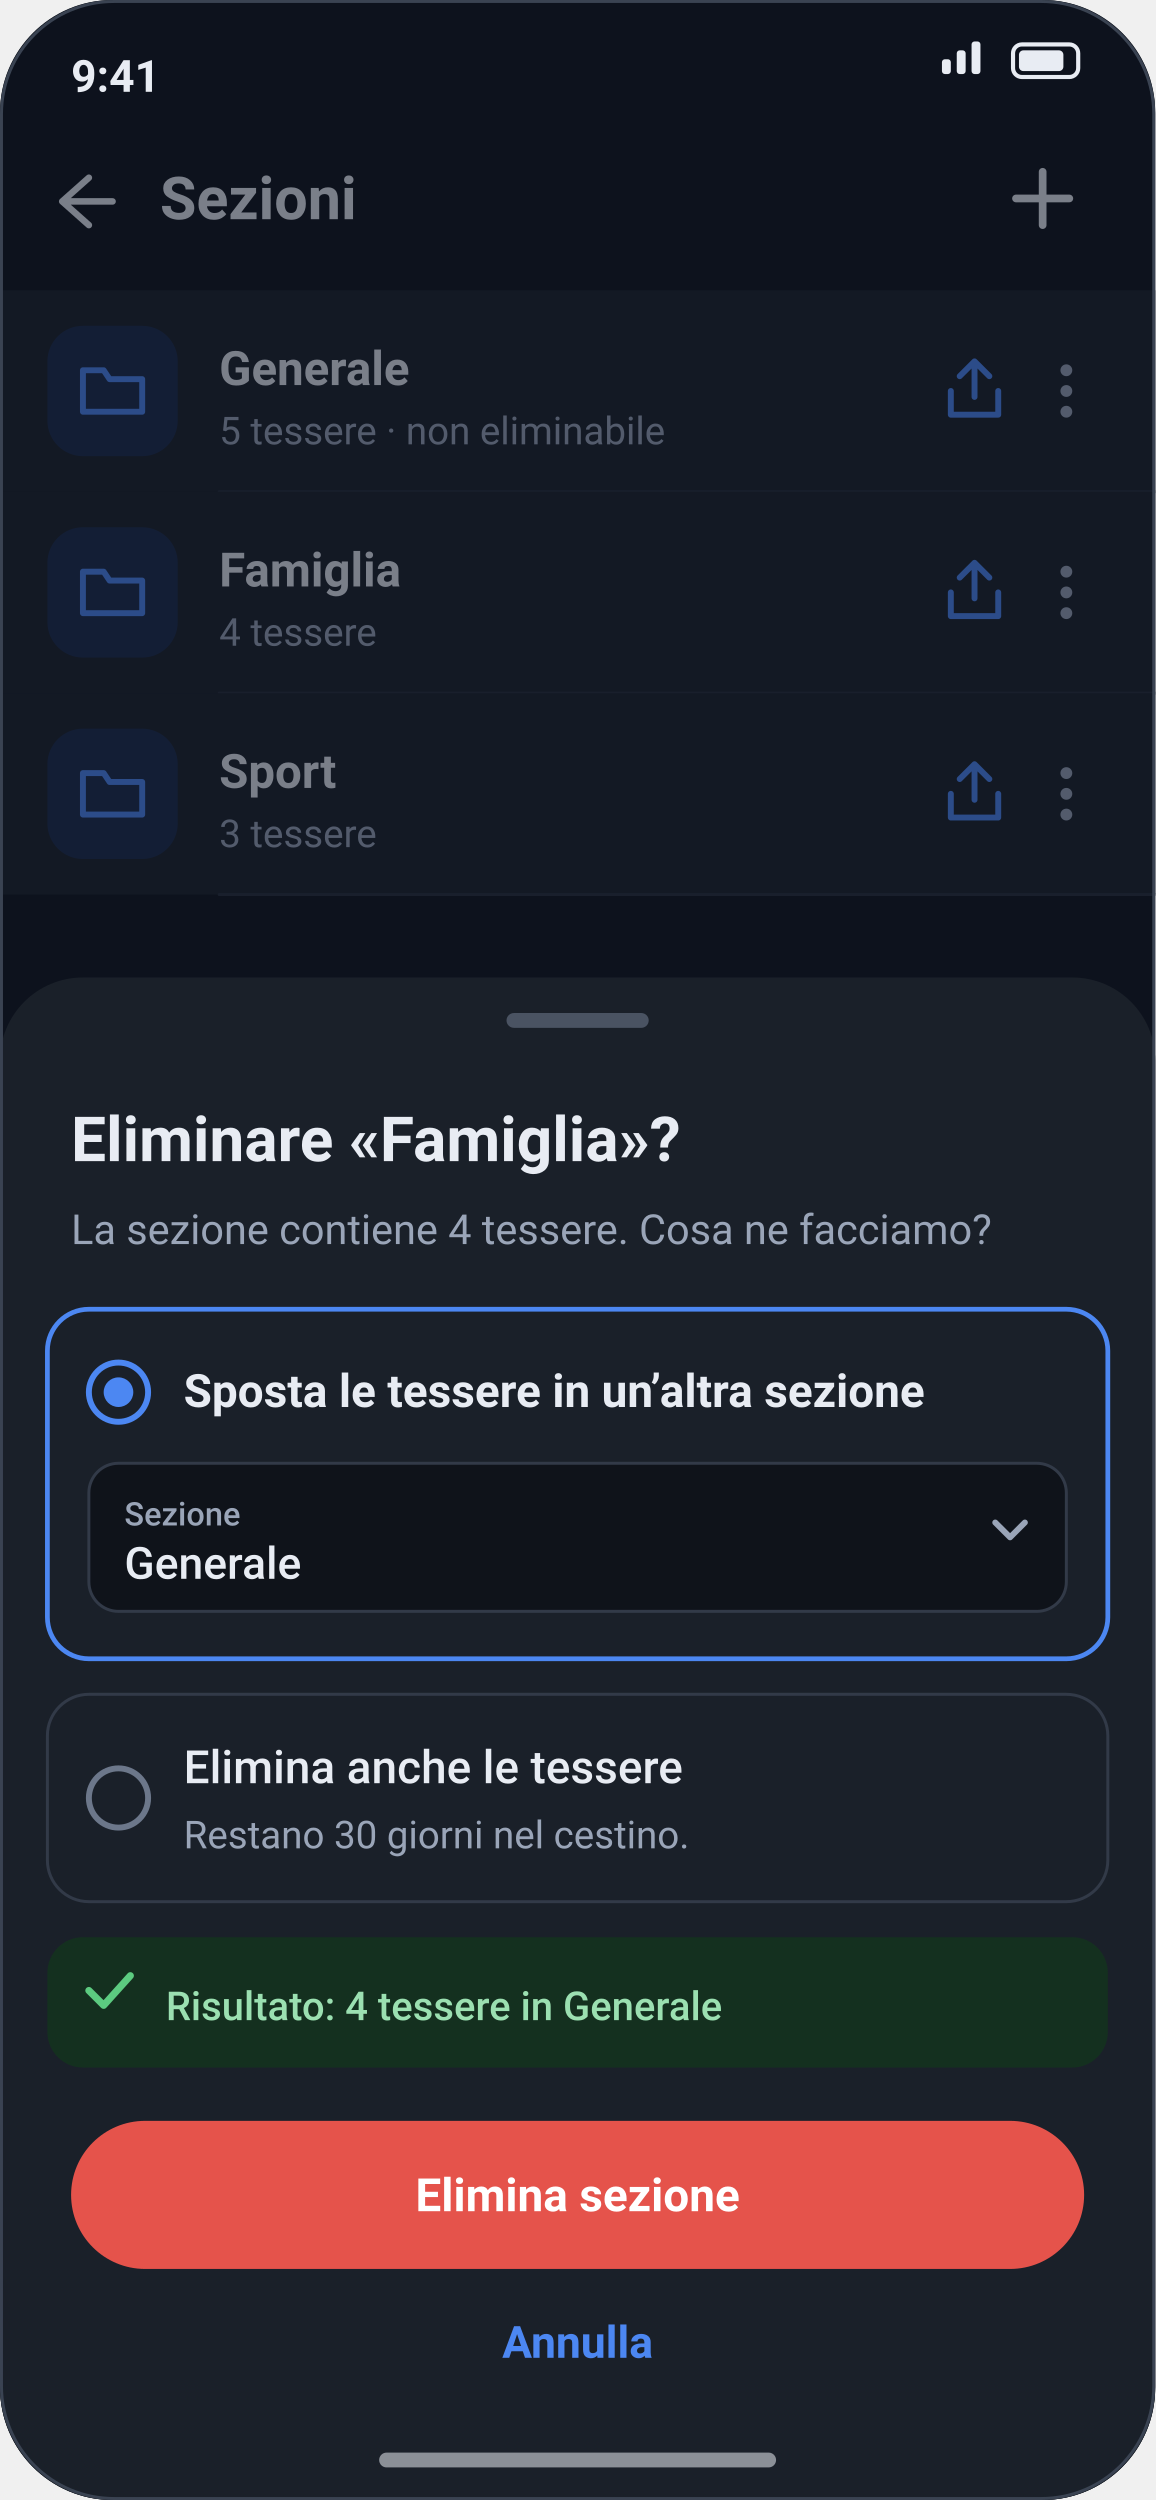
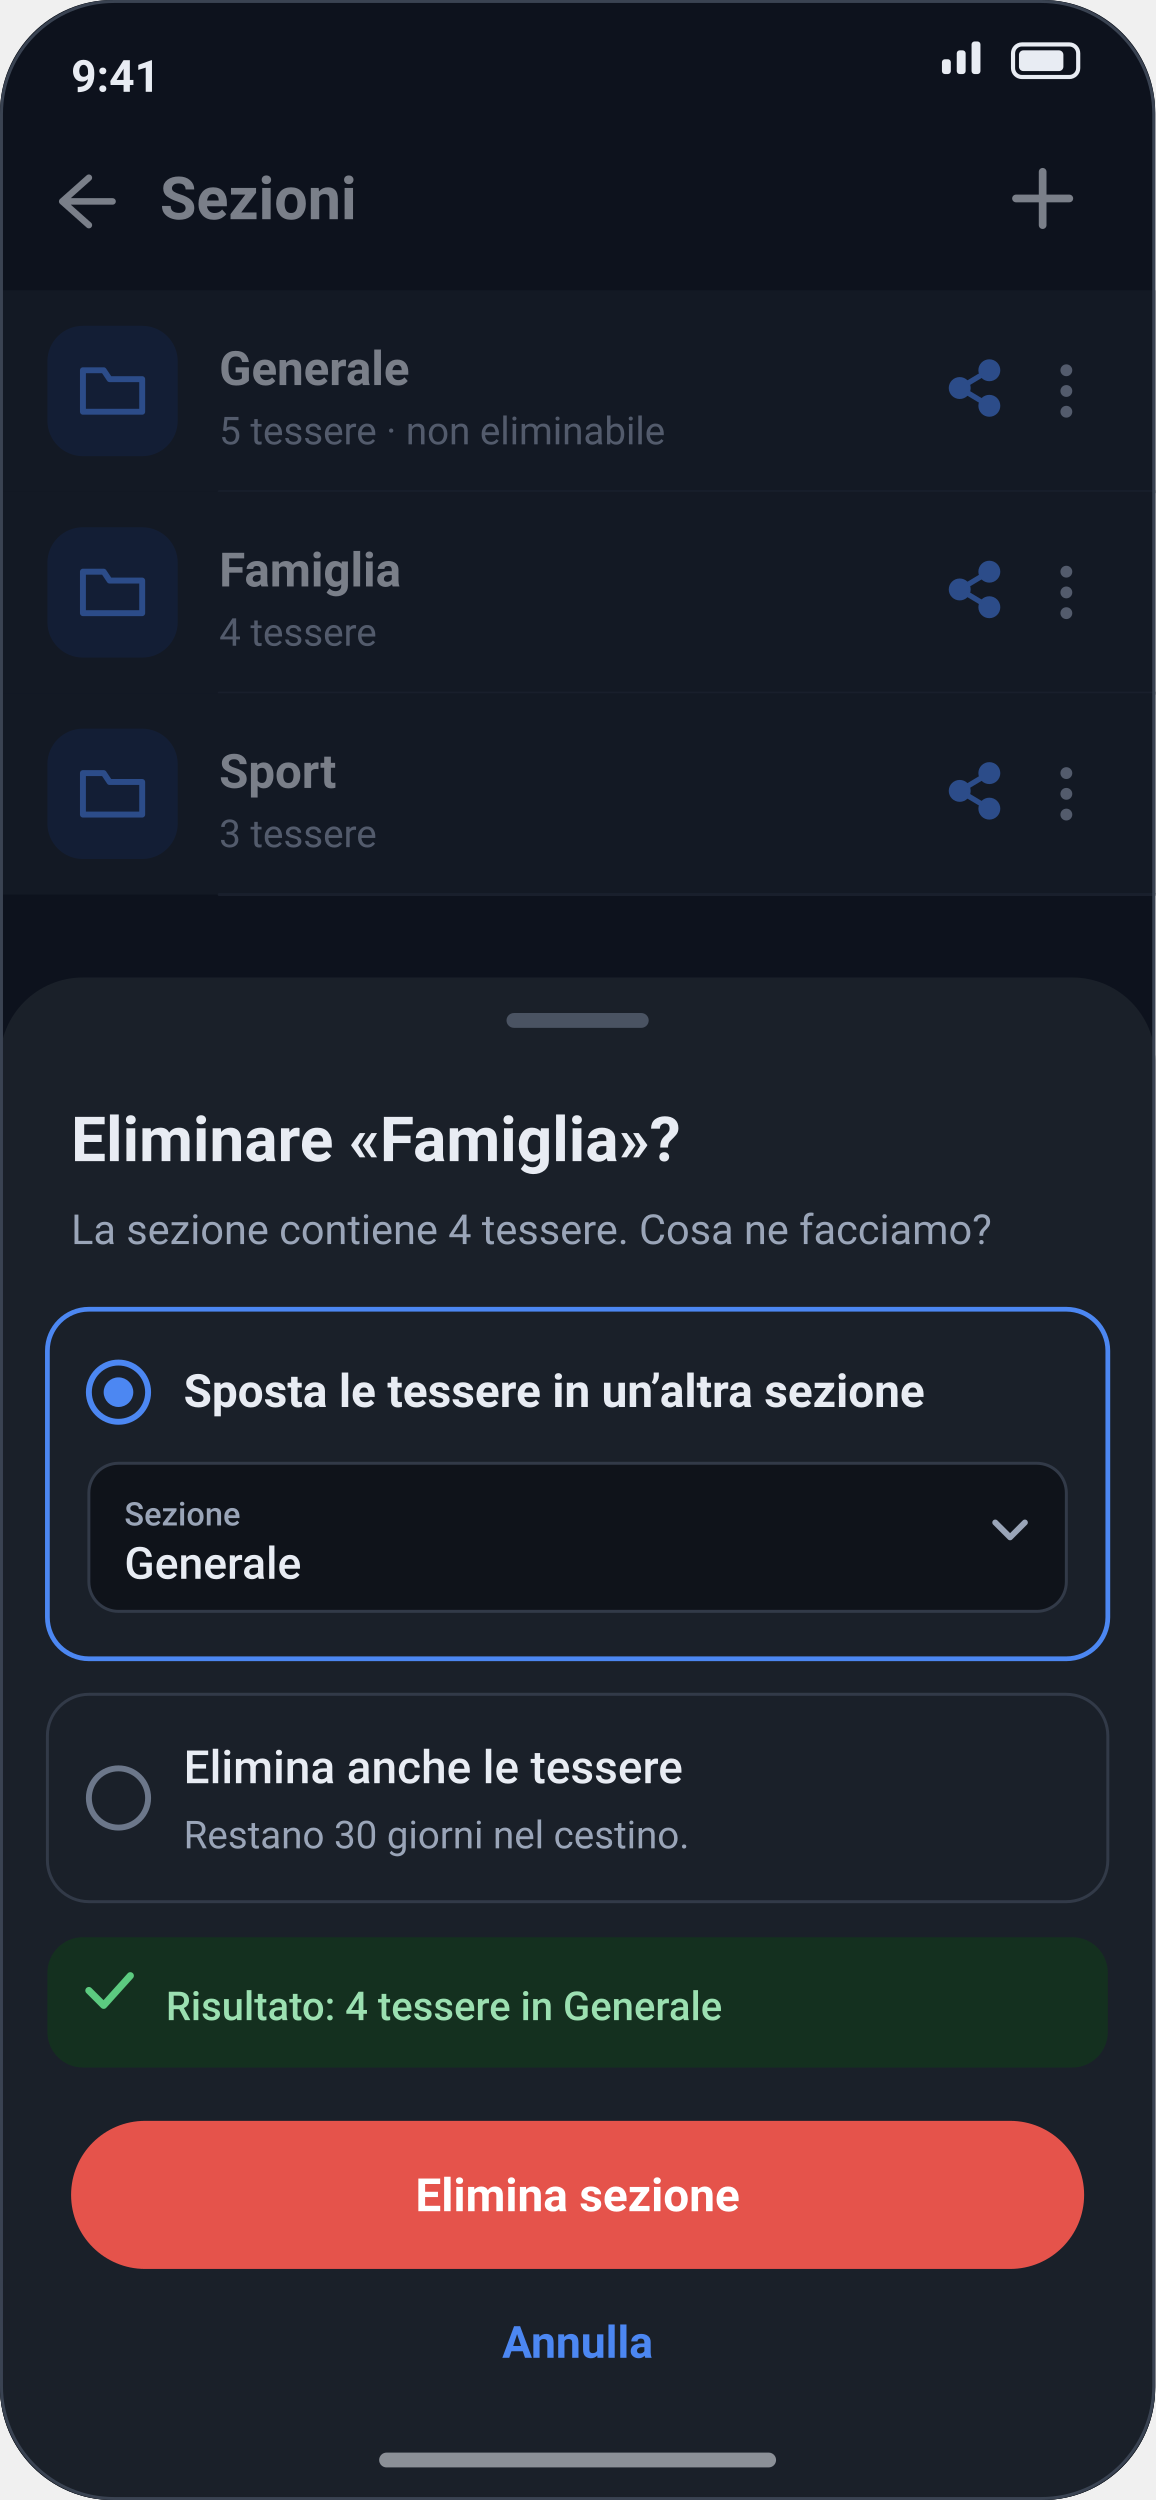
<svg xmlns="http://www.w3.org/2000/svg" viewBox="0 0 390 844" width="390" height="844" font-family="Roboto, Inter, 'Helvetica Neue', Arial, sans-serif">
  <defs>
    <clipPath id="s">
      <rect width="390" height="844" rx="38" />
    </clipPath>
  </defs>
  <g clip-path="url(#s)">
    <rect x="0" y="0" width="390" height="844" rx="0" fill="#0F131A" opacity="1" />
    <path d="M30 60 L21 68 L30 76 M21 68 H38" fill="none" stroke="#E8ECF3" stroke-width="2.2" stroke-linecap="round" stroke-linejoin="round" />
    <text x="54" y="74" font-size="20" font-weight="600" fill="#E8ECF3" text-anchor="start" opacity="1">Sezioni</text>
    <path d="M343 67 H361 M352 58 V76" stroke="#E8ECF3" stroke-width="2.6" stroke-linecap="round" />
    <rect x="0" y="98" width="390" height="68" rx="0" fill="#1A2029" opacity="1" />
    <rect x="16" y="110" width="44" height="44" rx="12" fill="#1B2B4B" opacity="1" />
    <path d="M28 125 H35 L37 128 H48 V139 H28 Z" fill="none" stroke="#4C87F2" stroke-width="2" stroke-linejoin="round" />
    <text x="74" y="130" font-size="16" font-weight="600" fill="#E8ECF3" text-anchor="start" opacity="1">Generale</text>
    <text x="74" y="150" font-size="13" font-weight="400" fill="#9AA5B8" text-anchor="start" opacity="1">5 tessere · non eliminabile</text>
-     <g fill="none" stroke="#4C87F2" stroke-width="2" stroke-linecap="round" stroke-linejoin="round">
-       <path d="M329 134 V122 M324 127 L329 122 L334 127" />
-       <path d="M321 132 V140 H337 V132" />
+     <g stroke="#4C87F2" stroke-width="1.8" fill="#4C87F2">
+       <path d="M334 125 L324 131 L334 137" fill="none" />
+       <circle cx="334" cy="125" r="2.8" />
+       <circle cx="324" cy="131" r="2.8" />
+       <circle cx="334" cy="137" r="2.8" />
    </g>
    <circle cx="360" cy="125" r="2" fill="#9AA5B8" />
    <circle cx="360" cy="132" r="2" fill="#9AA5B8" />
    <circle cx="360" cy="139" r="2" fill="#9AA5B8" />
    <line x1="74" y1="166" x2="390" y2="166" stroke="#262D39" stroke-width="1" stroke-linecap="round" />
    <rect x="0" y="166" width="390" height="68" rx="0" fill="#1A2029" opacity="1" />
    <rect x="16" y="178" width="44" height="44" rx="12" fill="#1B2B4B" opacity="1" />
    <path d="M28 193 H35 L37 196 H48 V207 H28 Z" fill="none" stroke="#4C87F2" stroke-width="2" stroke-linejoin="round" />
    <text x="74" y="198" font-size="16" font-weight="600" fill="#E8ECF3" text-anchor="start" opacity="1">Famiglia</text>
    <text x="74" y="218" font-size="13" font-weight="400" fill="#9AA5B8" text-anchor="start" opacity="1">4 tessere</text>
-     <g fill="none" stroke="#4C87F2" stroke-width="2" stroke-linecap="round" stroke-linejoin="round">
-       <path d="M329 202 V190 M324 195 L329 190 L334 195" />
-       <path d="M321 200 V208 H337 V200" />
+     <g stroke="#4C87F2" stroke-width="1.8" fill="#4C87F2">
+       <path d="M334 193 L324 199 L334 205" fill="none" />
+       <circle cx="334" cy="193" r="2.8" />
+       <circle cx="324" cy="199" r="2.8" />
+       <circle cx="334" cy="205" r="2.8" />
    </g>
    <circle cx="360" cy="193" r="2" fill="#9AA5B8" />
    <circle cx="360" cy="200" r="2" fill="#9AA5B8" />
    <circle cx="360" cy="207" r="2" fill="#9AA5B8" />
    <line x1="74" y1="234" x2="390" y2="234" stroke="#262D39" stroke-width="1" stroke-linecap="round" />
    <rect x="0" y="234" width="390" height="68" rx="0" fill="#1A2029" opacity="1" />
    <rect x="16" y="246" width="44" height="44" rx="12" fill="#1B2B4B" opacity="1" />
    <path d="M28 261 H35 L37 264 H48 V275 H28 Z" fill="none" stroke="#4C87F2" stroke-width="2" stroke-linejoin="round" />
    <text x="74" y="266" font-size="16" font-weight="600" fill="#E8ECF3" text-anchor="start" opacity="1">Sport</text>
    <text x="74" y="286" font-size="13" font-weight="400" fill="#9AA5B8" text-anchor="start" opacity="1">3 tessere</text>
-     <g fill="none" stroke="#4C87F2" stroke-width="2" stroke-linecap="round" stroke-linejoin="round">
-       <path d="M329 270 V258 M324 263 L329 258 L334 263" />
-       <path d="M321 268 V276 H337 V268" />
+     <g stroke="#4C87F2" stroke-width="1.8" fill="#4C87F2">
+       <path d="M334 261 L324 267 L334 273" fill="none" />
+       <circle cx="334" cy="261" r="2.8" />
+       <circle cx="324" cy="267" r="2.8" />
+       <circle cx="334" cy="273" r="2.8" />
    </g>
    <circle cx="360" cy="261" r="2" fill="#9AA5B8" />
    <circle cx="360" cy="268" r="2" fill="#9AA5B8" />
    <circle cx="360" cy="275" r="2" fill="#9AA5B8" />
    <line x1="74" y1="302" x2="390" y2="302" stroke="#262D39" stroke-width="1" stroke-linecap="round" />
    <rect x="0" y="0" width="390" height="844" rx="0" fill="#0B1220" opacity="0.5" />
    <rect x="0" y="330" width="390" height="530" rx="28" fill="#1A2029" opacity="1" />
    <rect x="171" y="342" width="48" height="5" rx="2.5" fill="#4A5362" opacity="1" />
    <text x="24" y="392" font-size="21" font-weight="700" fill="#E8ECF3" text-anchor="start" opacity="1">Eliminare «Famiglia»?</text>
    <text x="24" y="420" font-size="14" font-weight="400" fill="#9AA5B8" text-anchor="start" opacity="1">La sezione contiene 4 tessere. Cosa ne facciamo?</text>
    <rect x="16" y="442" width="358" height="118" rx="14" fill="#1A2029" stroke="#4C87F2" stroke-width="1.6" opacity="1" />
    <circle cx="40" cy="470" r="10" fill="none" stroke="#4C87F2" stroke-width="2" />
    <circle cx="40" cy="470" r="5" fill="#4C87F2" />
    <text x="62" y="475" font-size="15.5" font-weight="600" fill="#E8ECF3" text-anchor="start" opacity="1">Sposta le tessere in un’altra sezione</text>
    <rect x="30" y="494" width="330" height="50" rx="10" fill="#0F131A" stroke="#323A48" stroke-width="1" opacity="1" />
    <text x="42" y="515" font-size="11" font-weight="500" fill="#9AA5B8" text-anchor="start" opacity="1">Sezione</text>
    <text x="42" y="533" font-size="15" font-weight="500" fill="#E8ECF3" text-anchor="start" opacity="1">Generale</text>
    <path d="M336 514 l5 5 l5 -5" fill="none" stroke="#9AA5B8" stroke-width="2" stroke-linecap="round" stroke-linejoin="round" />
    <rect x="16" y="572" width="358" height="70" rx="14" fill="#1A2029" stroke="#323A48" stroke-width="1" opacity="1" />
    <circle cx="40" cy="607" r="10" fill="none" stroke="#6C778A" stroke-width="2" />
    <text x="62" y="602" font-size="15.5" font-weight="500" fill="#E8ECF3" text-anchor="start" opacity="1">Elimina anche le tessere</text>
    <text x="62" y="624" font-size="13" font-weight="400" fill="#9AA5B8" text-anchor="start" opacity="1">Restano 30 giorni nel cestino.</text>
    <rect x="16" y="654" width="358" height="44" rx="12" fill="#14301F" opacity="1" />
    <path d="M30 672 l5 5 l9 -10" fill="none" stroke="#5CCB80" stroke-width="2.4" stroke-linecap="round" stroke-linejoin="round" />
    <text x="56" y="682" font-size="13.5" font-weight="500" fill="#9BE0B1" text-anchor="start" opacity="1">Risultato: 4 tessere in Generale</text>
    <rect x="24" y="716" width="342" height="50" rx="25.0" fill="#E5534B" opacity="1" />
    <text x="195.0" y="746.5" font-size="15.5" font-weight="600" fill="#fff" text-anchor="middle" opacity="1">Elimina sezione</text>
    <text x="195" y="796" font-size="15" font-weight="600" fill="#4C87F2" text-anchor="middle" opacity="1">Annulla</text>
    <text x="24" y="31" font-size="15" font-weight="600" fill="#E8ECF3" text-anchor="start" opacity="1">9:41</text>
    <g fill="#E8ECF3">
      <rect x="318" y="20" width="3" height="5" rx="1" />
      <rect x="323" y="17" width="3" height="8" rx="1" />
      <rect x="328" y="14" width="3" height="11" rx="1" />
      <rect x="342" y="15" width="22" height="11" rx="3" fill="none" stroke="#E8ECF3" stroke-width="1.4" />
      <rect x="344" y="17" width="15" height="7" rx="1.5" />
    </g>
    <rect x="128" y="828" width="134" height="5" rx="2.5" fill="#E8ECF3" opacity="0.55" />
  </g>
  <rect x=".5" y=".5" width="389" height="843" rx="38" fill="none" stroke="#3A4352" />
</svg>
